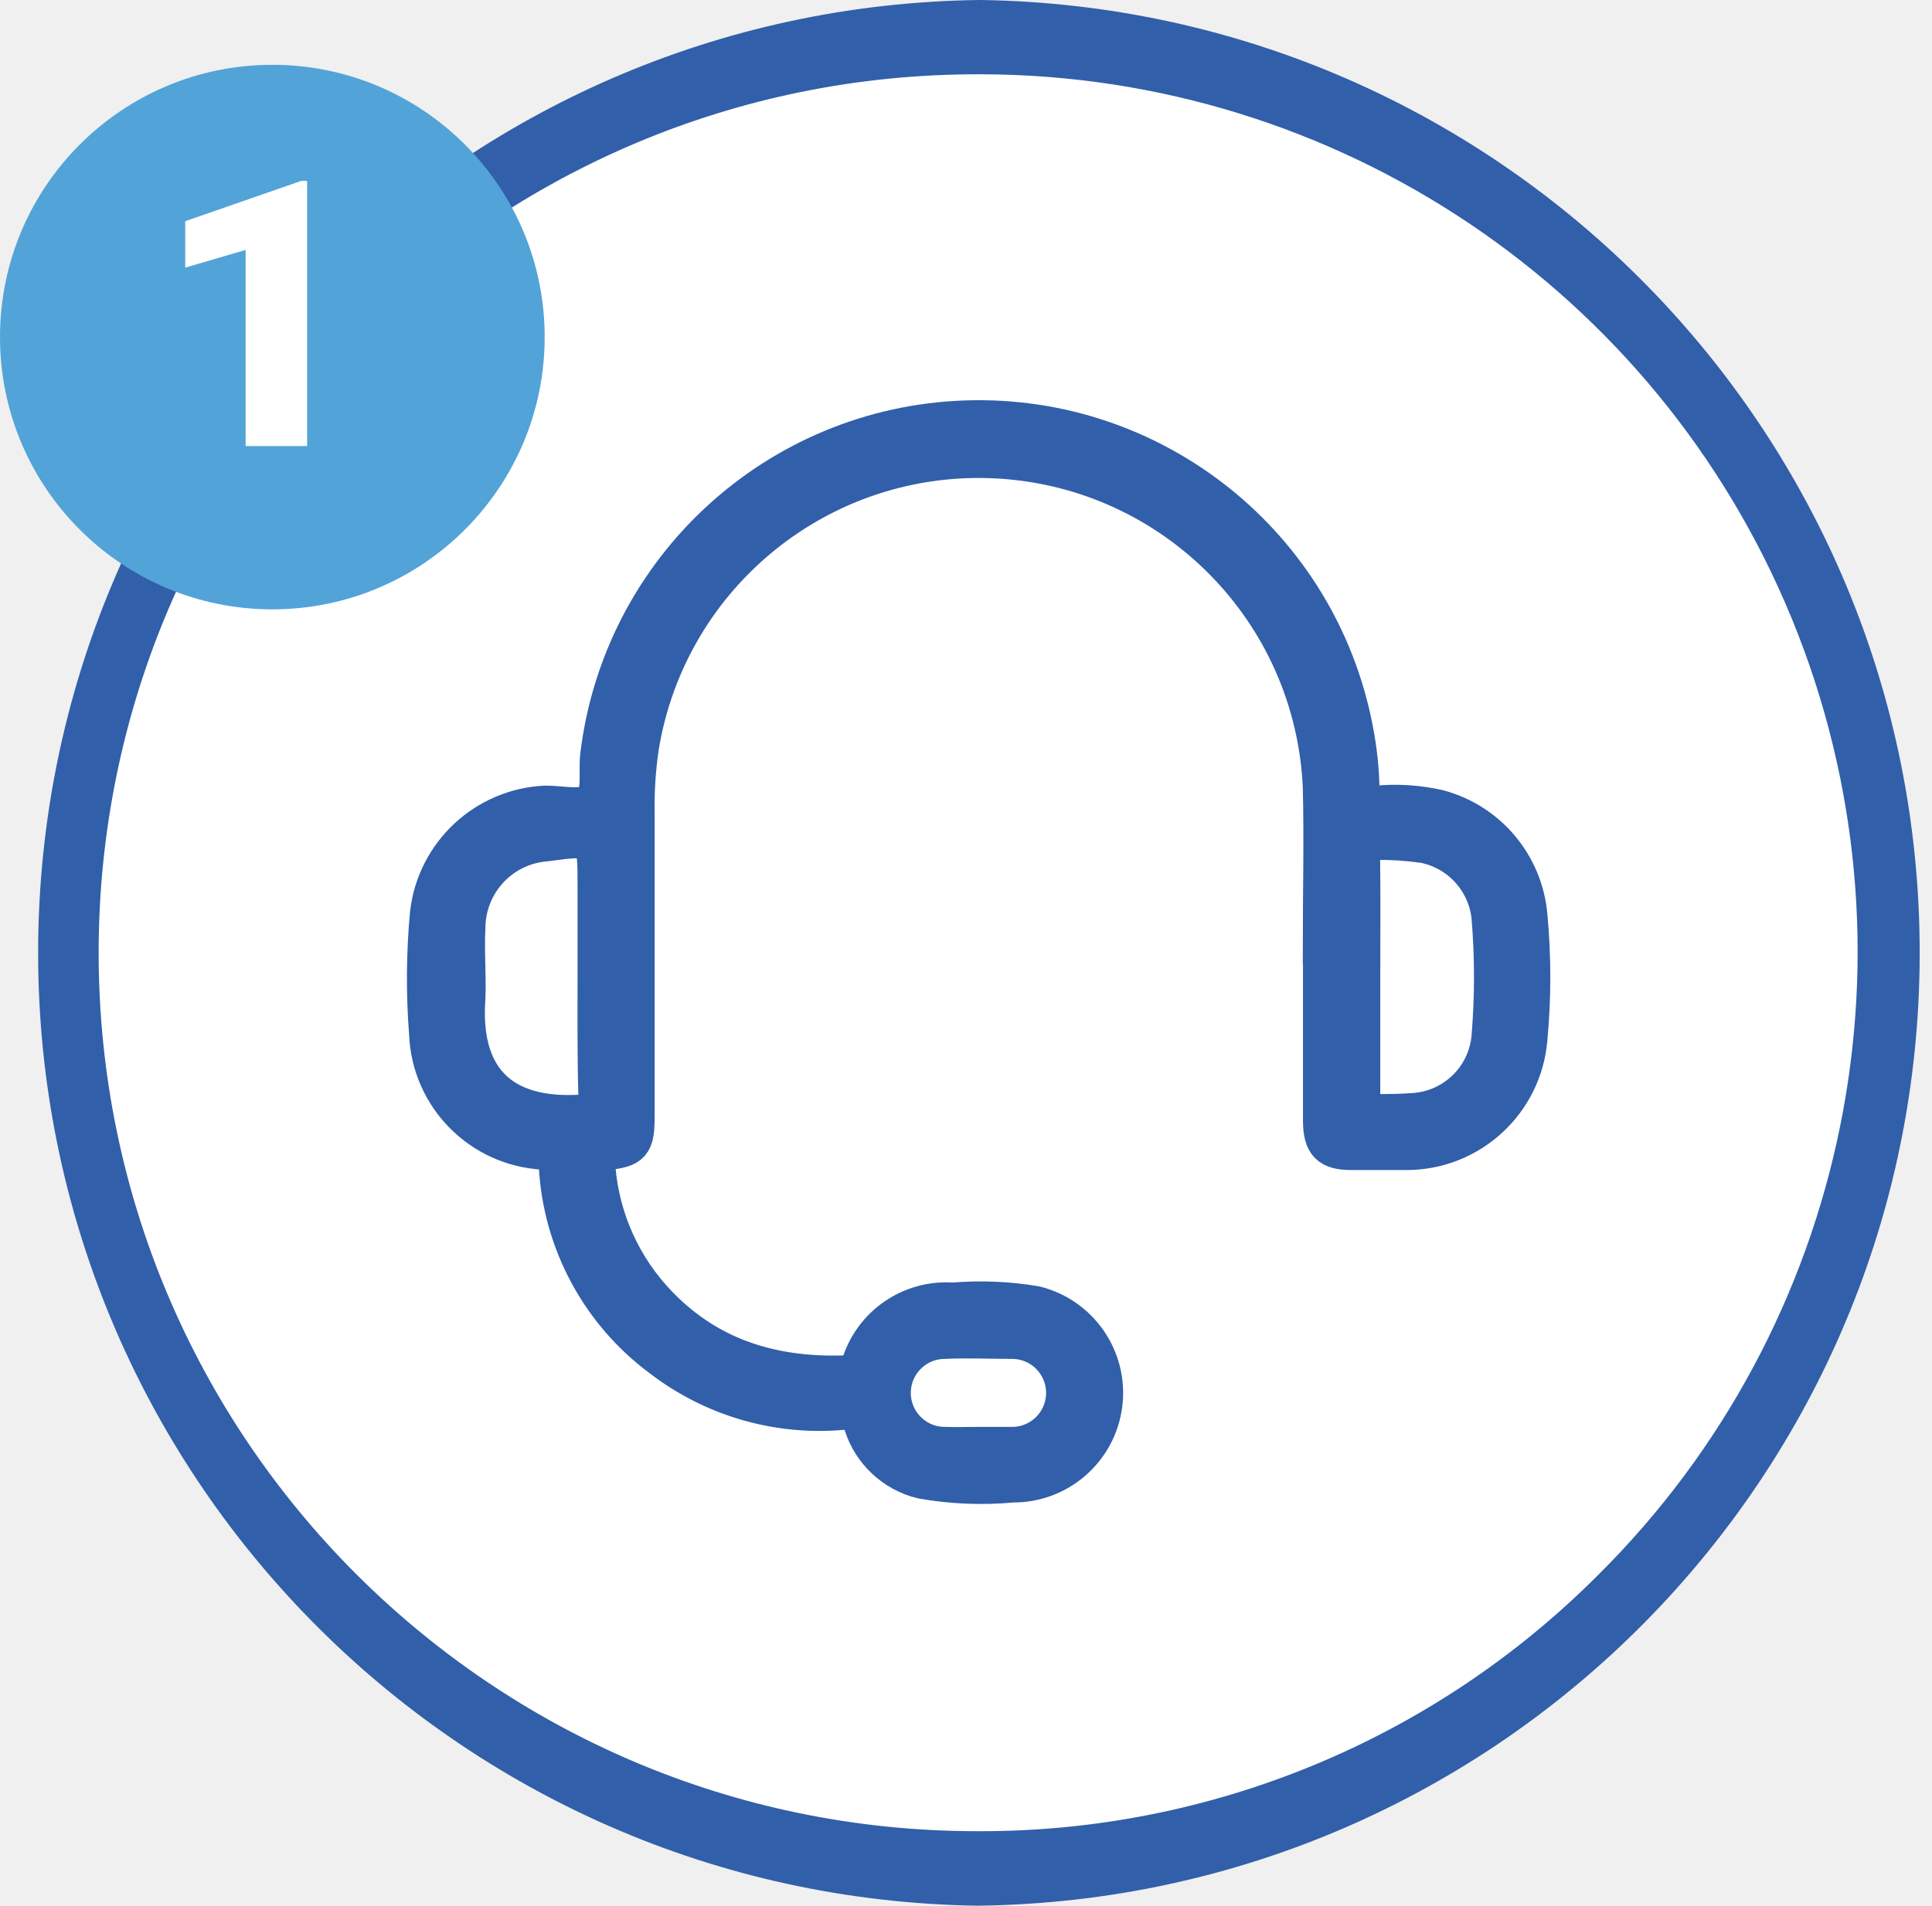
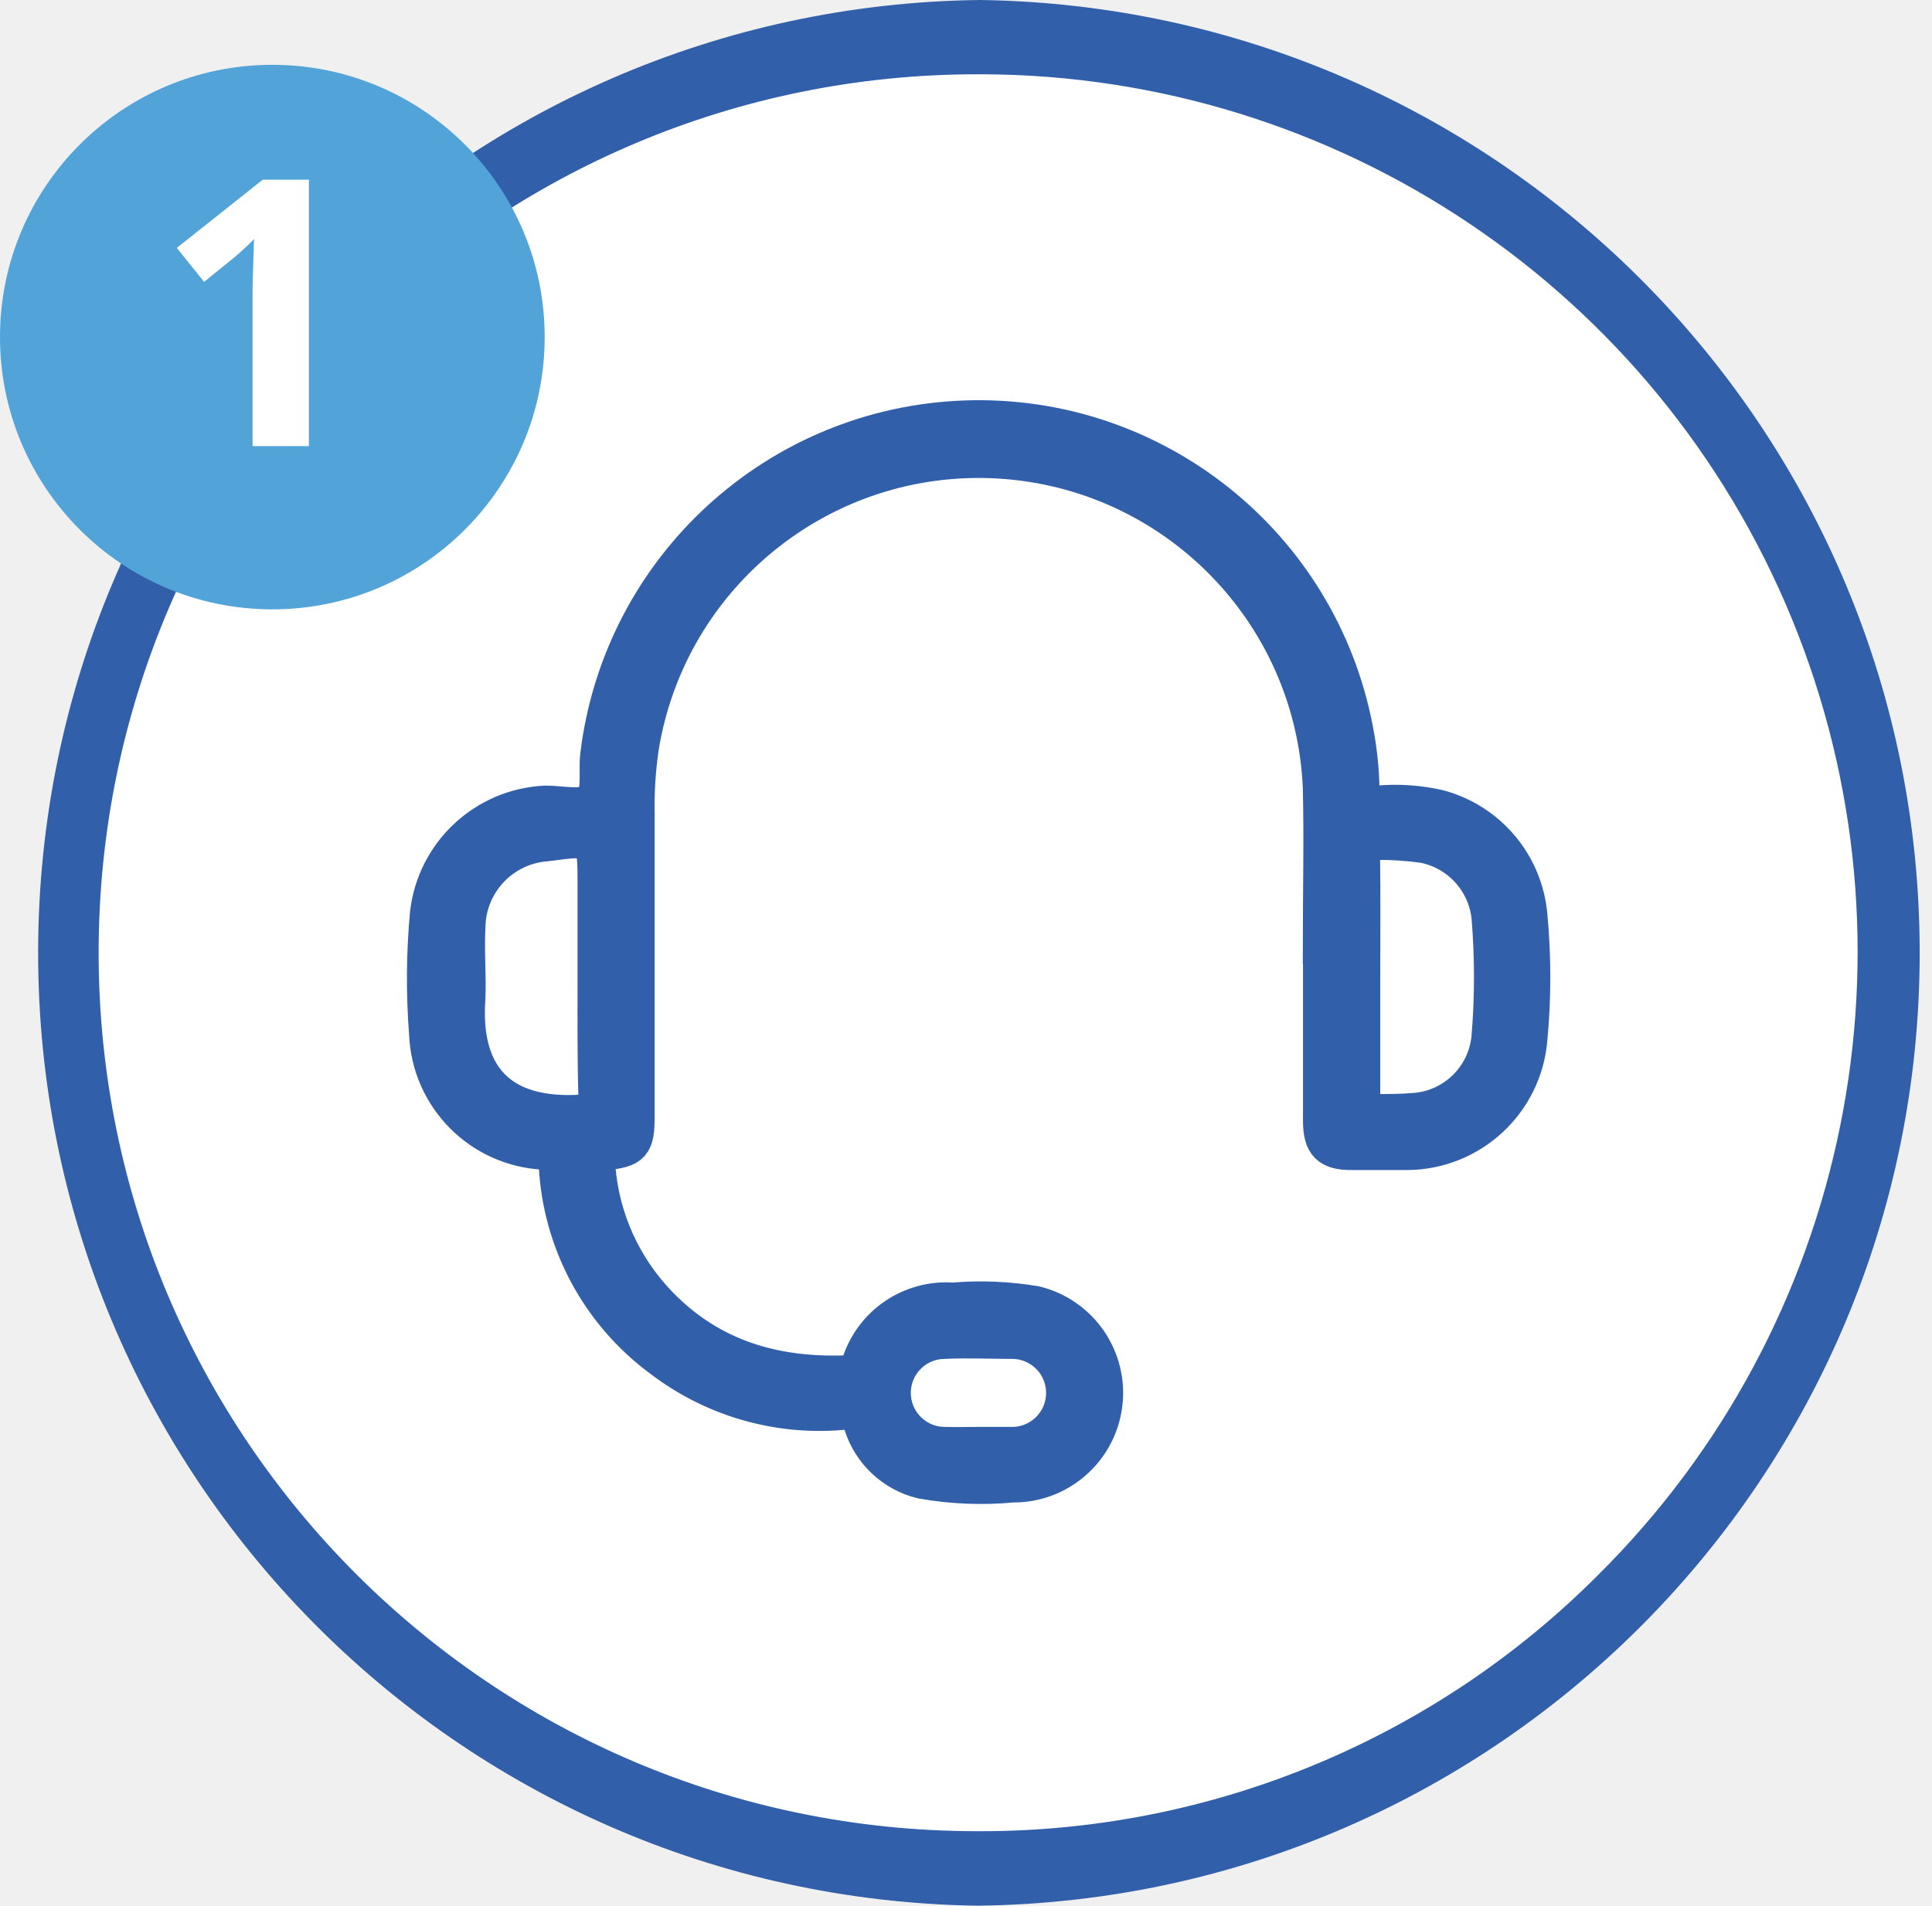
<svg xmlns="http://www.w3.org/2000/svg" id="Layer_1" data-name="Layer 1" viewBox="0 0 104 102.61">
  <circle cx="52.7" cy="51.3" r="48.86" fill="#fff" />
  <path d="M52.81,0h-.09a51.31,51.31,0,0,0-.14,102.61h.09A51.31,51.31,0,0,0,52.81,0ZM86,84.83A46.9,46.9,0,0,1,52.73,98.6h-.17A47.3,47.3,0,0,1,52.66,4h.17A47.26,47.26,0,0,1,86,84.83Z" fill="#315FAA" />
  <path d="M71.13,50.91c0-2.85.07-5.7,0-8.54a18.46,18.46,0,0,0-36.66-2.15,21.82,21.82,0,0,0-.23,3.61c0,5.42,0,10.84,0,16.26,0,1.54-.19,1.78-1.69,1.92-.73.07-.45.56-.42.87a12,12,0,0,0,3.34,7.37c2.82,2.92,6.34,3.9,10.29,3.72.39,0,.43-.24.53-.5a4.86,4.86,0,0,1,5-3.41,17.77,17.77,0,0,1,4.43.18,4.9,4.9,0,0,1-1.21,9.66,18.21,18.21,0,0,1-4.89-.2,4.47,4.47,0,0,1-3.2-3A.91.91,0,0,0,45.27,76a14,14,0,0,1-9.66-2.83A13.83,13.83,0,0,1,30,62.72c0-.57-.21-.69-.74-.74a6.59,6.59,0,0,1-6.24-6.33,38,38,0,0,1,.05-6.49,6.65,6.65,0,0,1,6.3-5.86c.86,0,2,.28,2.5-.15s.26-1.61.36-2.46A20.6,20.6,0,0,1,72.92,39.3a18.44,18.44,0,0,1,.34,3.23c0,.69.25.79.86.77a10.59,10.59,0,0,1,3.32.22,6.58,6.58,0,0,1,4.86,5.8,35.38,35.38,0,0,1,0,6.59A6.61,6.61,0,0,1,75.75,62c-1,0-2,0-3,0-1.21,0-1.6-.39-1.61-1.63V50.91Zm2.17,1.67c0,2.23,0,4.46,0,6.68,0,.44.06.69.59.65.74,0,1.49,0,2.23-.06a4.41,4.41,0,0,0,4.09-4,39.07,39.07,0,0,0,0-6.49,4.46,4.46,0,0,0-3.56-3.89,17.42,17.42,0,0,0-2.59-.17c-.6,0-.78.14-.77.75C73.32,48.25,73.3,50.41,73.3,52.58Zm-41.21.1v-5c0-2.66,0-2.66-2.7-2.3a4.61,4.61,0,0,0-4.26,4.57c-.07,1.26.05,2.54,0,3.8-.3,4.13,1.68,6.52,6.32,6.18.6,0,.7-.21.69-.75C32.07,57,32.09,54.84,32.09,52.68ZM52.66,77.83c.59,0,1.18,0,1.76,0a2.83,2.83,0,0,0,.12-5.66c-1.24,0-2.48-.06-3.72,0a2.83,2.83,0,0,0,.08,5.66C51.48,77.85,52.07,77.83,52.66,77.83Z" fill="#315FAA" stroke="#315FAA" stroke-miterlimit="10" stroke-width="2" />
  <circle cx="14.66" cy="18.15" r="14.66" fill="#52A3D8" />
-   <text transform="translate(8.33 24.02)" font-size="20.1" fill="#fff" font-family="Roboto-Black, Roboto" font-weight="800" letter-spacing="0.05em">1</text>
+   <text transform="translate(8.33 24.02)" font-size="20.1" fill="#fff" font-family="Metropolis-Black, Metropolis" font-weight="800" letter-spacing="0.05em">1</text>
</svg>
